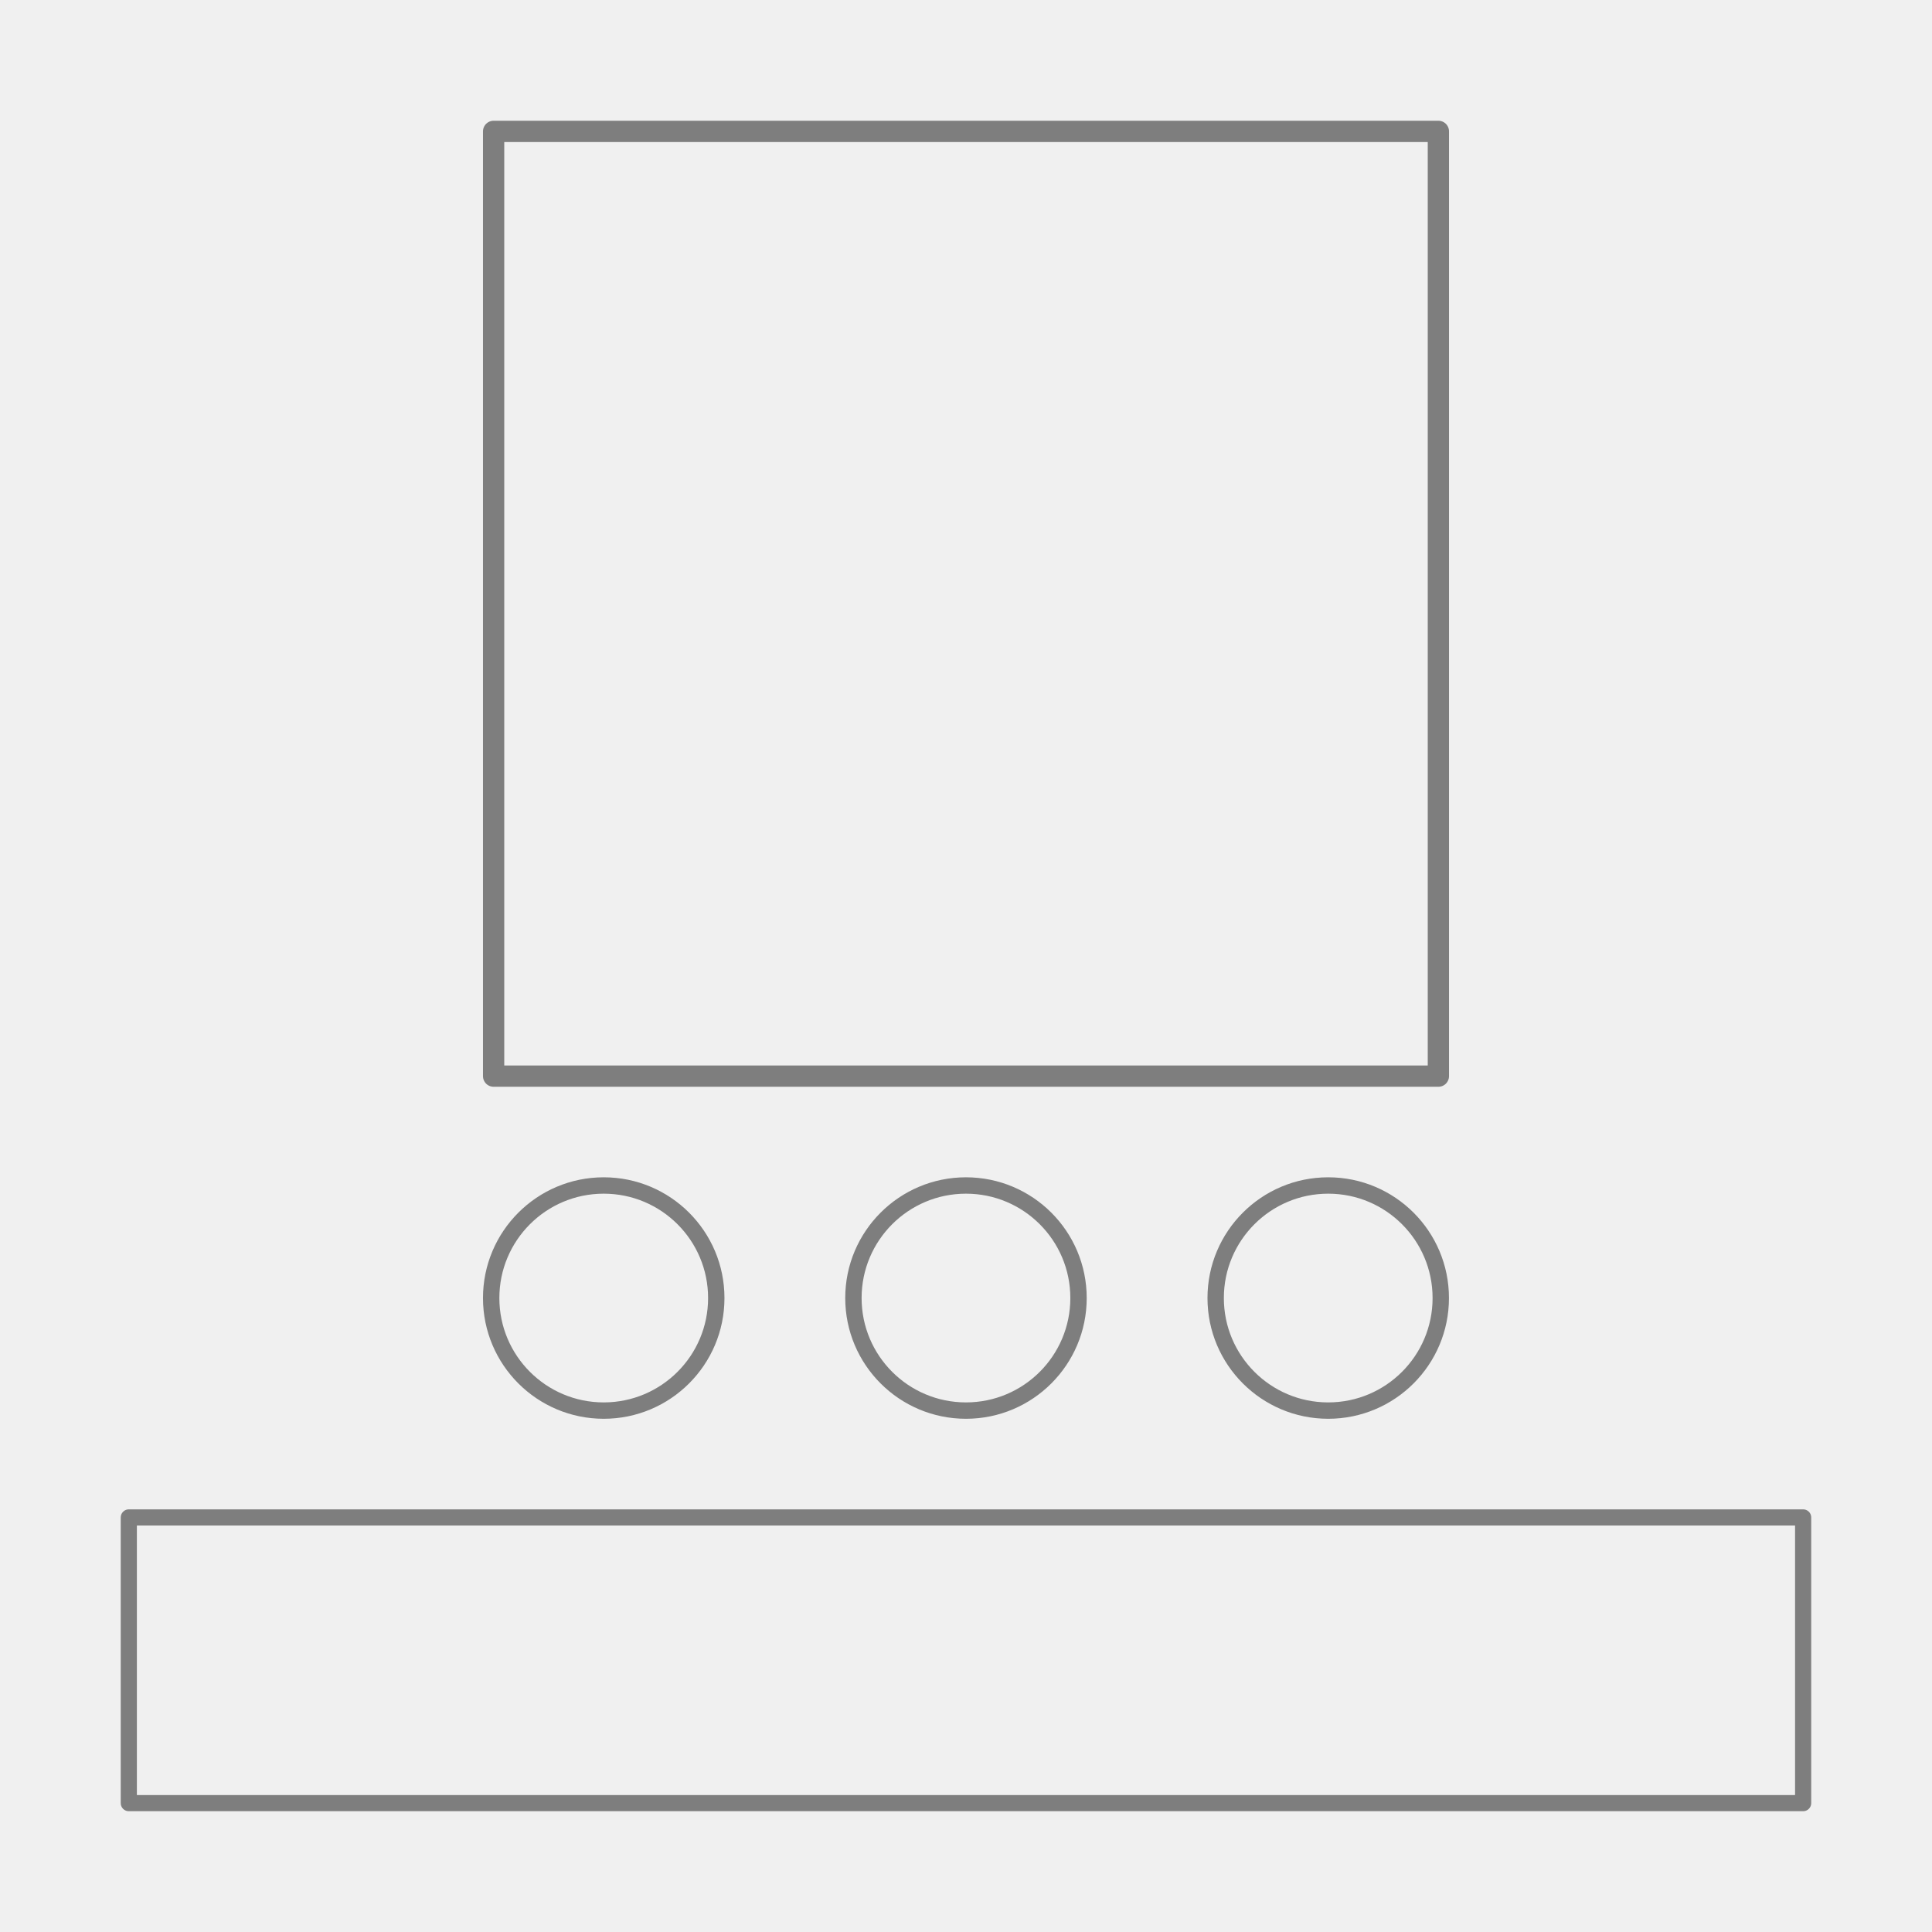
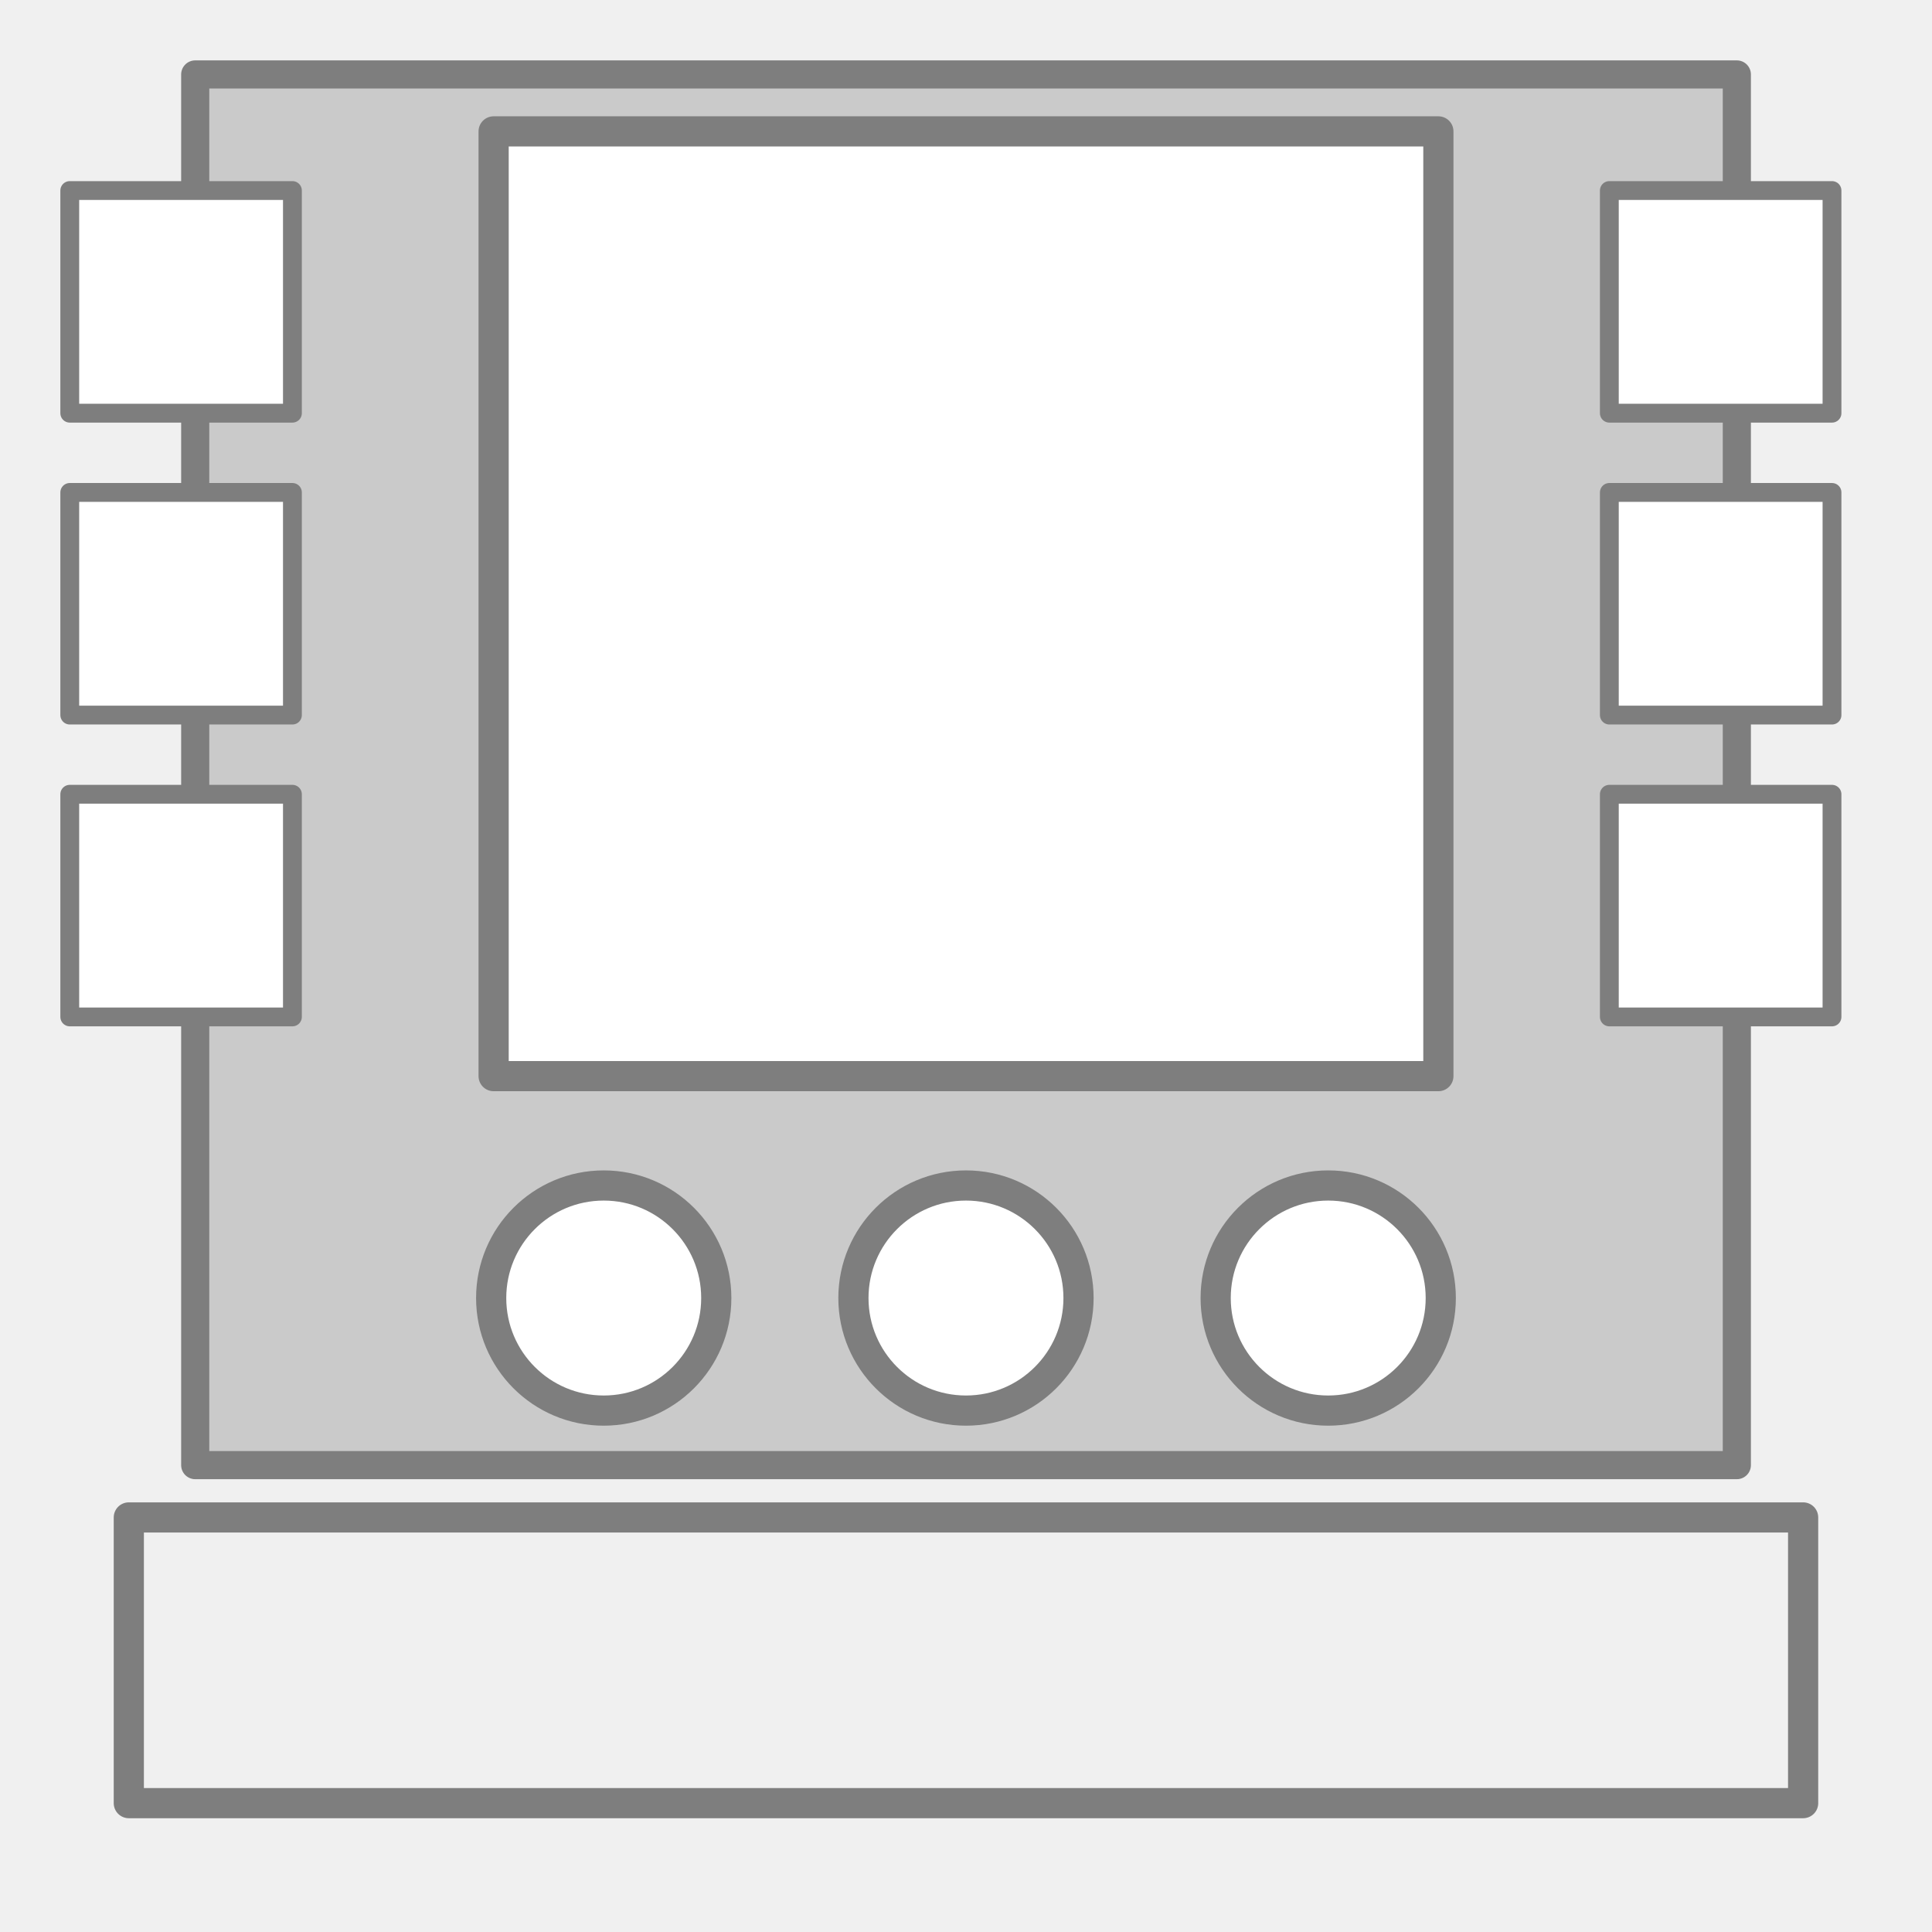
<svg xmlns="http://www.w3.org/2000/svg" width="128" height="128" viewBox="0 0 33.867 33.867" version="1.1" id="svg1">
  <defs id="defs1" />
  <g id="layer1">
-     <rect style="fill:none;stroke:#7e7e7e;stroke-width:0.373;stroke-linecap:round;stroke-linejoin:round;stroke-dasharray:none" id="rect1" width="16.561" height="16.561" x="8.653" y="2.303" />
-     <ellipse style="fill:none;stroke:#7e7e7e;stroke-width:0.287;stroke-linecap:round;stroke-linejoin:round;stroke-dasharray:none" id="path1" cx="16.933" cy="22.754" rx="1.973" ry="1.973" />
-     <ellipse style="fill:none;stroke:#7e7e7e;stroke-width:0.287;stroke-linecap:round;stroke-linejoin:round;stroke-dasharray:none" id="path1-5" cx="23.283" cy="22.754" rx="1.973" ry="1.973" />
-     <ellipse style="fill:none;stroke:#7e7e7e;stroke-width:0.287;stroke-linecap:round;stroke-linejoin:round;stroke-dasharray:none" id="path1-2" cx="10.583" cy="22.754" rx="1.973" ry="1.973" />
-     <rect style="fill:none;stroke:#7e7e7e;stroke-width:0.283;stroke-linecap:round;stroke-linejoin:round;stroke-dasharray:none" id="rect2" width="29.35" height="5.008" x="2.258" y="26.6" />
+     <rect style="fill:#cacaca;fill-opacity:1;stroke:#7e7e7e;stroke-width:0.493;stroke-linecap:round;stroke-linejoin:round;stroke-dasharray:none" id="rect3" width="27.024" height="24.378" x="3.422" y="1.305" />
+     <ellipse style="fill:#ffffff;stroke:#7e7e7e;stroke-width:0.529;stroke-linecap:round;stroke-linejoin:round;stroke-dasharray:none;fill-opacity:1" id="path1" cx="16.933" cy="22.754" rx="1.973" ry="1.973" />
+     <ellipse style="fill:#ffffff;stroke:#7e7e7e;stroke-width:0.529;stroke-linecap:round;stroke-linejoin:round;stroke-dasharray:none;fill-opacity:1" id="path1-5" cx="23.283" cy="22.754" rx="1.973" ry="1.973" />
+     <ellipse style="fill:#ffffff;stroke:#7e7e7e;stroke-width:0.529;stroke-linecap:round;stroke-linejoin:round;stroke-dasharray:none;fill-opacity:1" id="path1-2" cx="10.583" cy="22.754" rx="1.973" ry="1.973" />
+     <rect style="fill:none;stroke:#7e7e7e;stroke-width:0.529;stroke-linecap:round;stroke-linejoin:round;stroke-dasharray:none" id="rect2" width="29.35" height="5.008" x="2.258" y="26.6" />
+     <rect style="fill:#ffffff;stroke:#7e7e7e;stroke-width:0.529;stroke-linecap:round;stroke-linejoin:round;stroke-dasharray:none;fill-opacity:1" id="rect1" width="16.561" height="16.561" x="8.653" y="2.303" />
+     <rect style="fill:#ffffff;fill-opacity:1;stroke:#7e7e7e;stroke-width:0.33;stroke-linecap:round;stroke-linejoin:round;stroke-dasharray:none" id="rect4" width="3.903" height="3.903" x="1.223" y="3.34" />
+     <rect style="fill:#ffffff;fill-opacity:1;stroke:#7e7e7e;stroke-width:0.33;stroke-linecap:round;stroke-linejoin:round;stroke-dasharray:none" id="rect4-5" width="3.903" height="3.903" x="1.223" y="8.632" />
+     <rect style="fill:#ffffff;fill-opacity:1;stroke:#7e7e7e;stroke-width:0.33;stroke-linecap:round;stroke-linejoin:round;stroke-dasharray:none" id="rect4-5-2" width="3.903" height="3.903" x="1.223" y="13.923" />
+     <rect style="fill:#ffffff;fill-opacity:1;stroke:#7e7e7e;stroke-width:0.33;stroke-linecap:round;stroke-linejoin:round;stroke-dasharray:none" id="rect4-7" width="3.903" height="3.903" x="28.211" y="3.34" />
+     <rect style="fill:#ffffff;fill-opacity:1;stroke:#7e7e7e;stroke-width:0.33;stroke-linecap:round;stroke-linejoin:round;stroke-dasharray:none" id="rect4-5-0" width="3.903" height="3.903" x="28.211" y="8.632" />
+     <rect style="fill:#ffffff;fill-opacity:1;stroke:#7e7e7e;stroke-width:0.33;stroke-linecap:round;stroke-linejoin:round;stroke-dasharray:none" id="rect4-5-2-9" width="3.903" height="3.903" x="28.211" y="13.923" />
  </g>
</svg>
